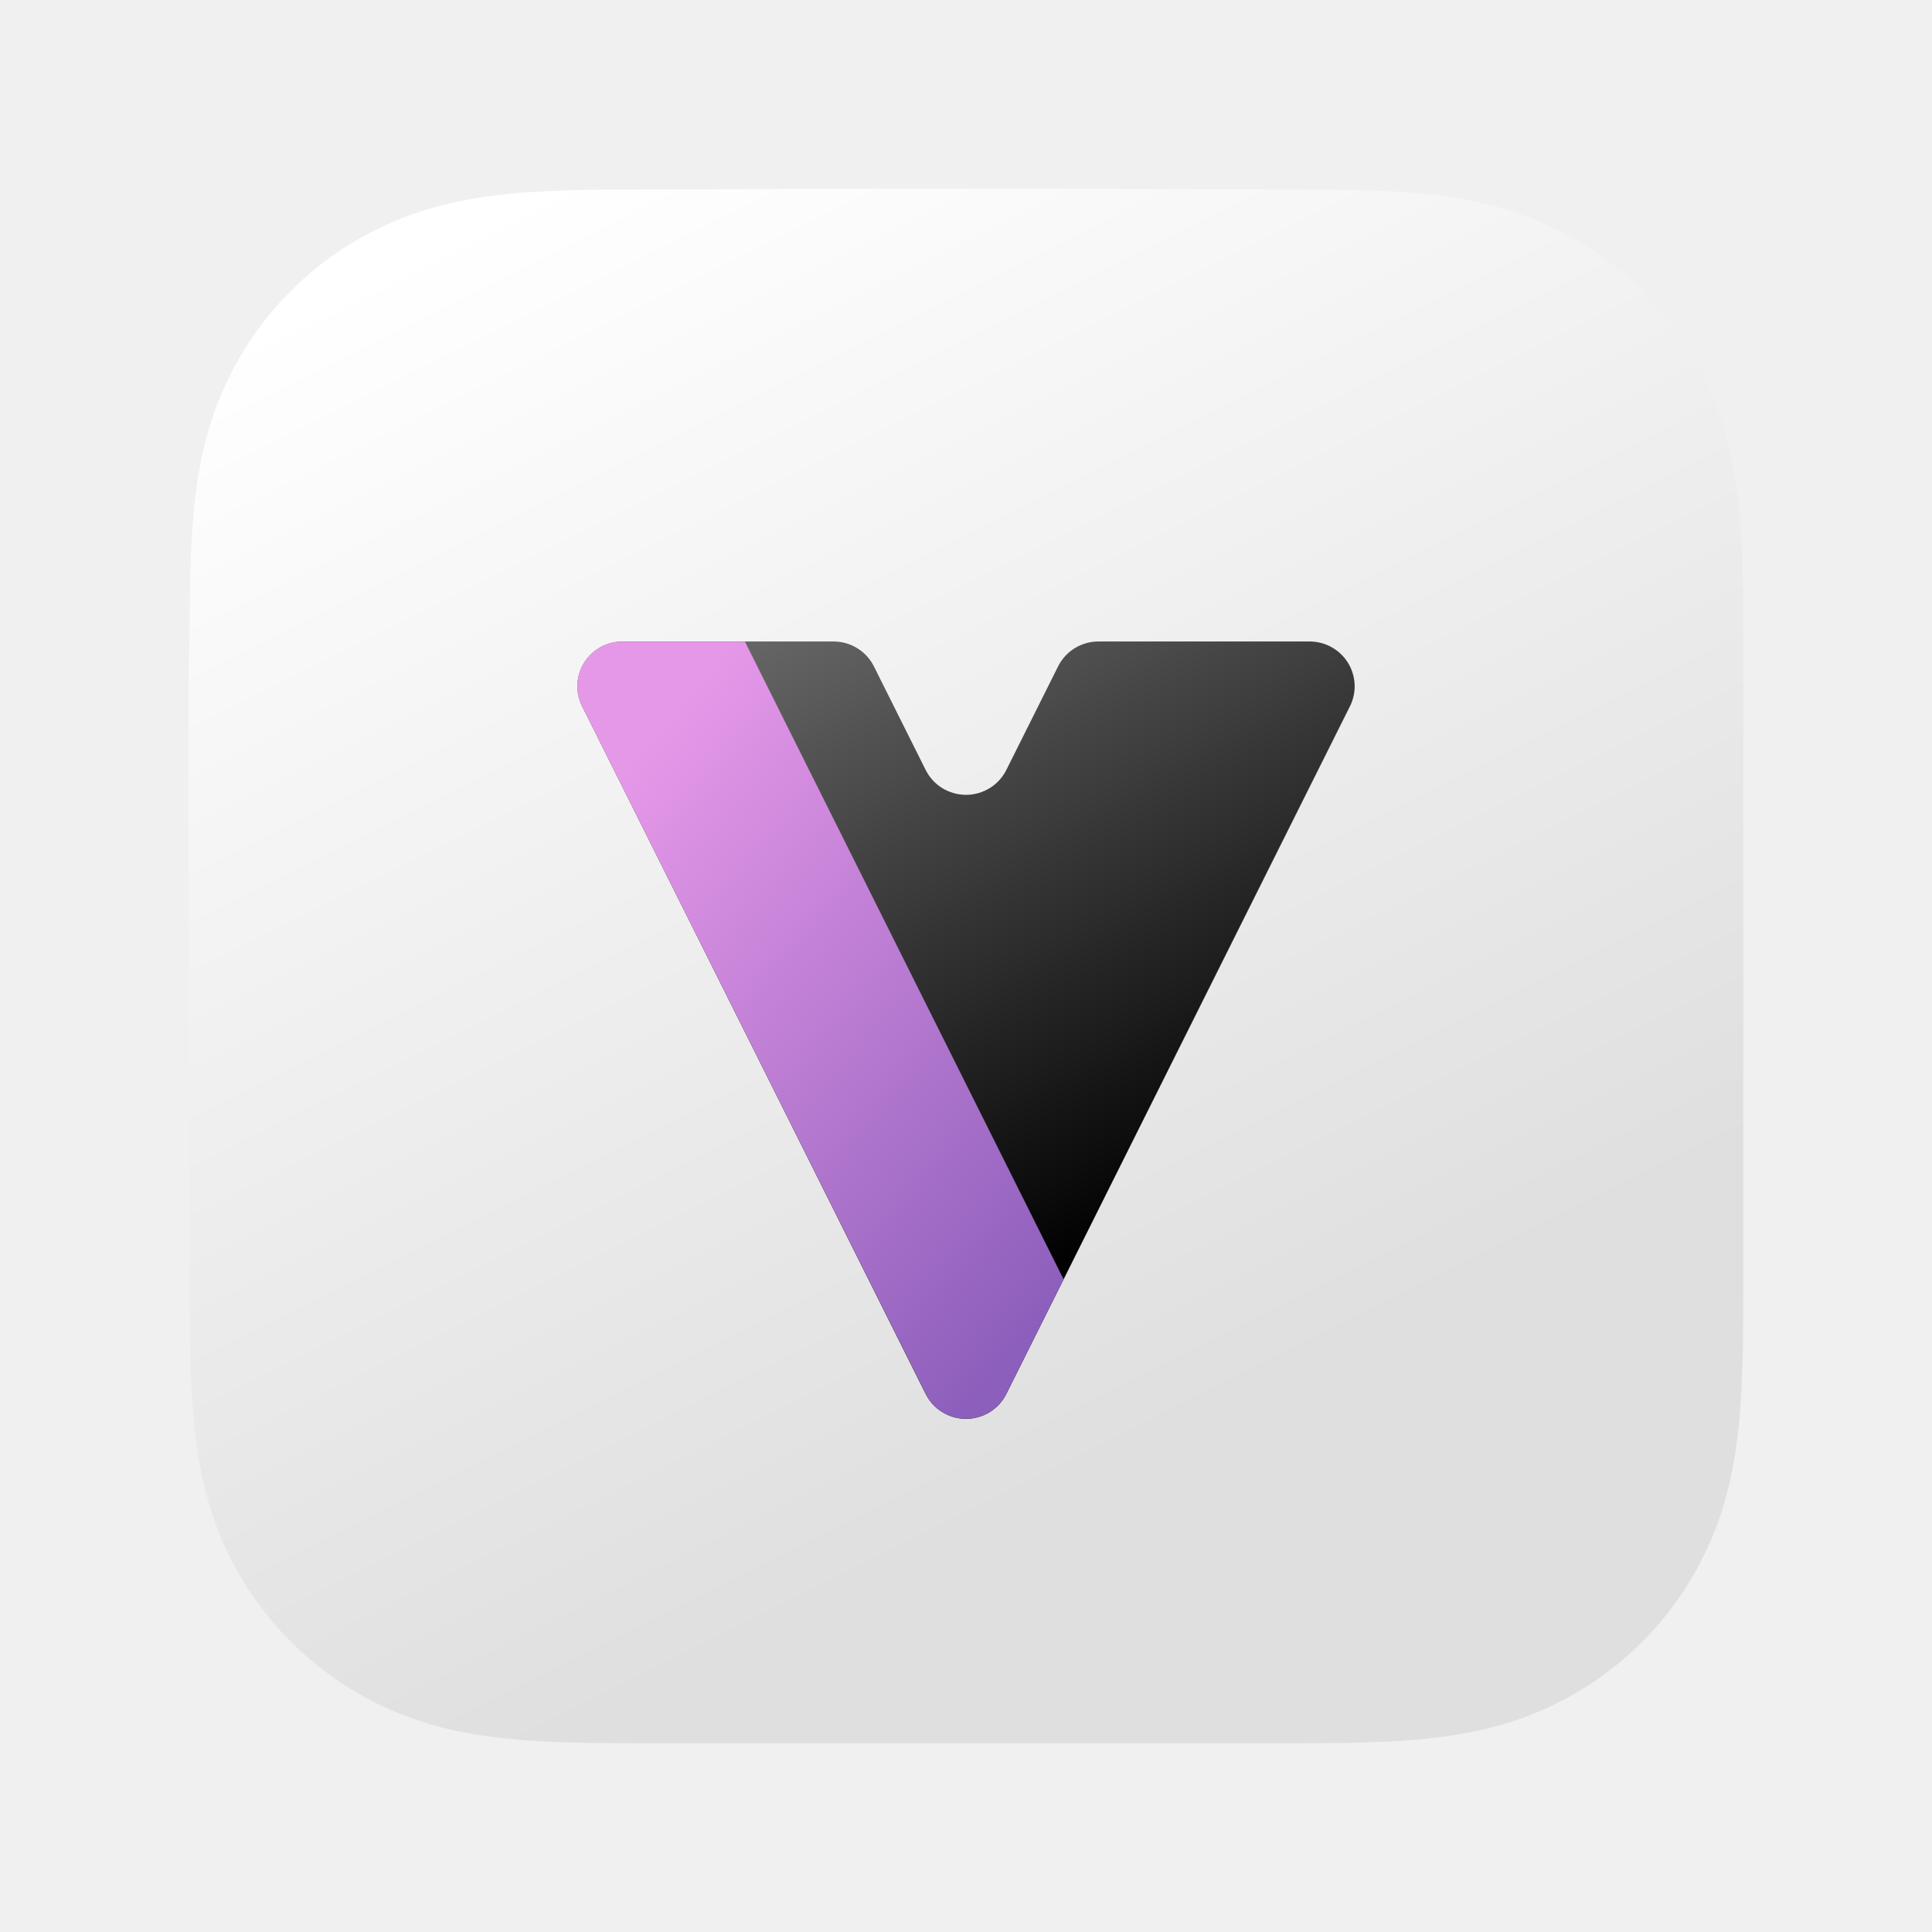
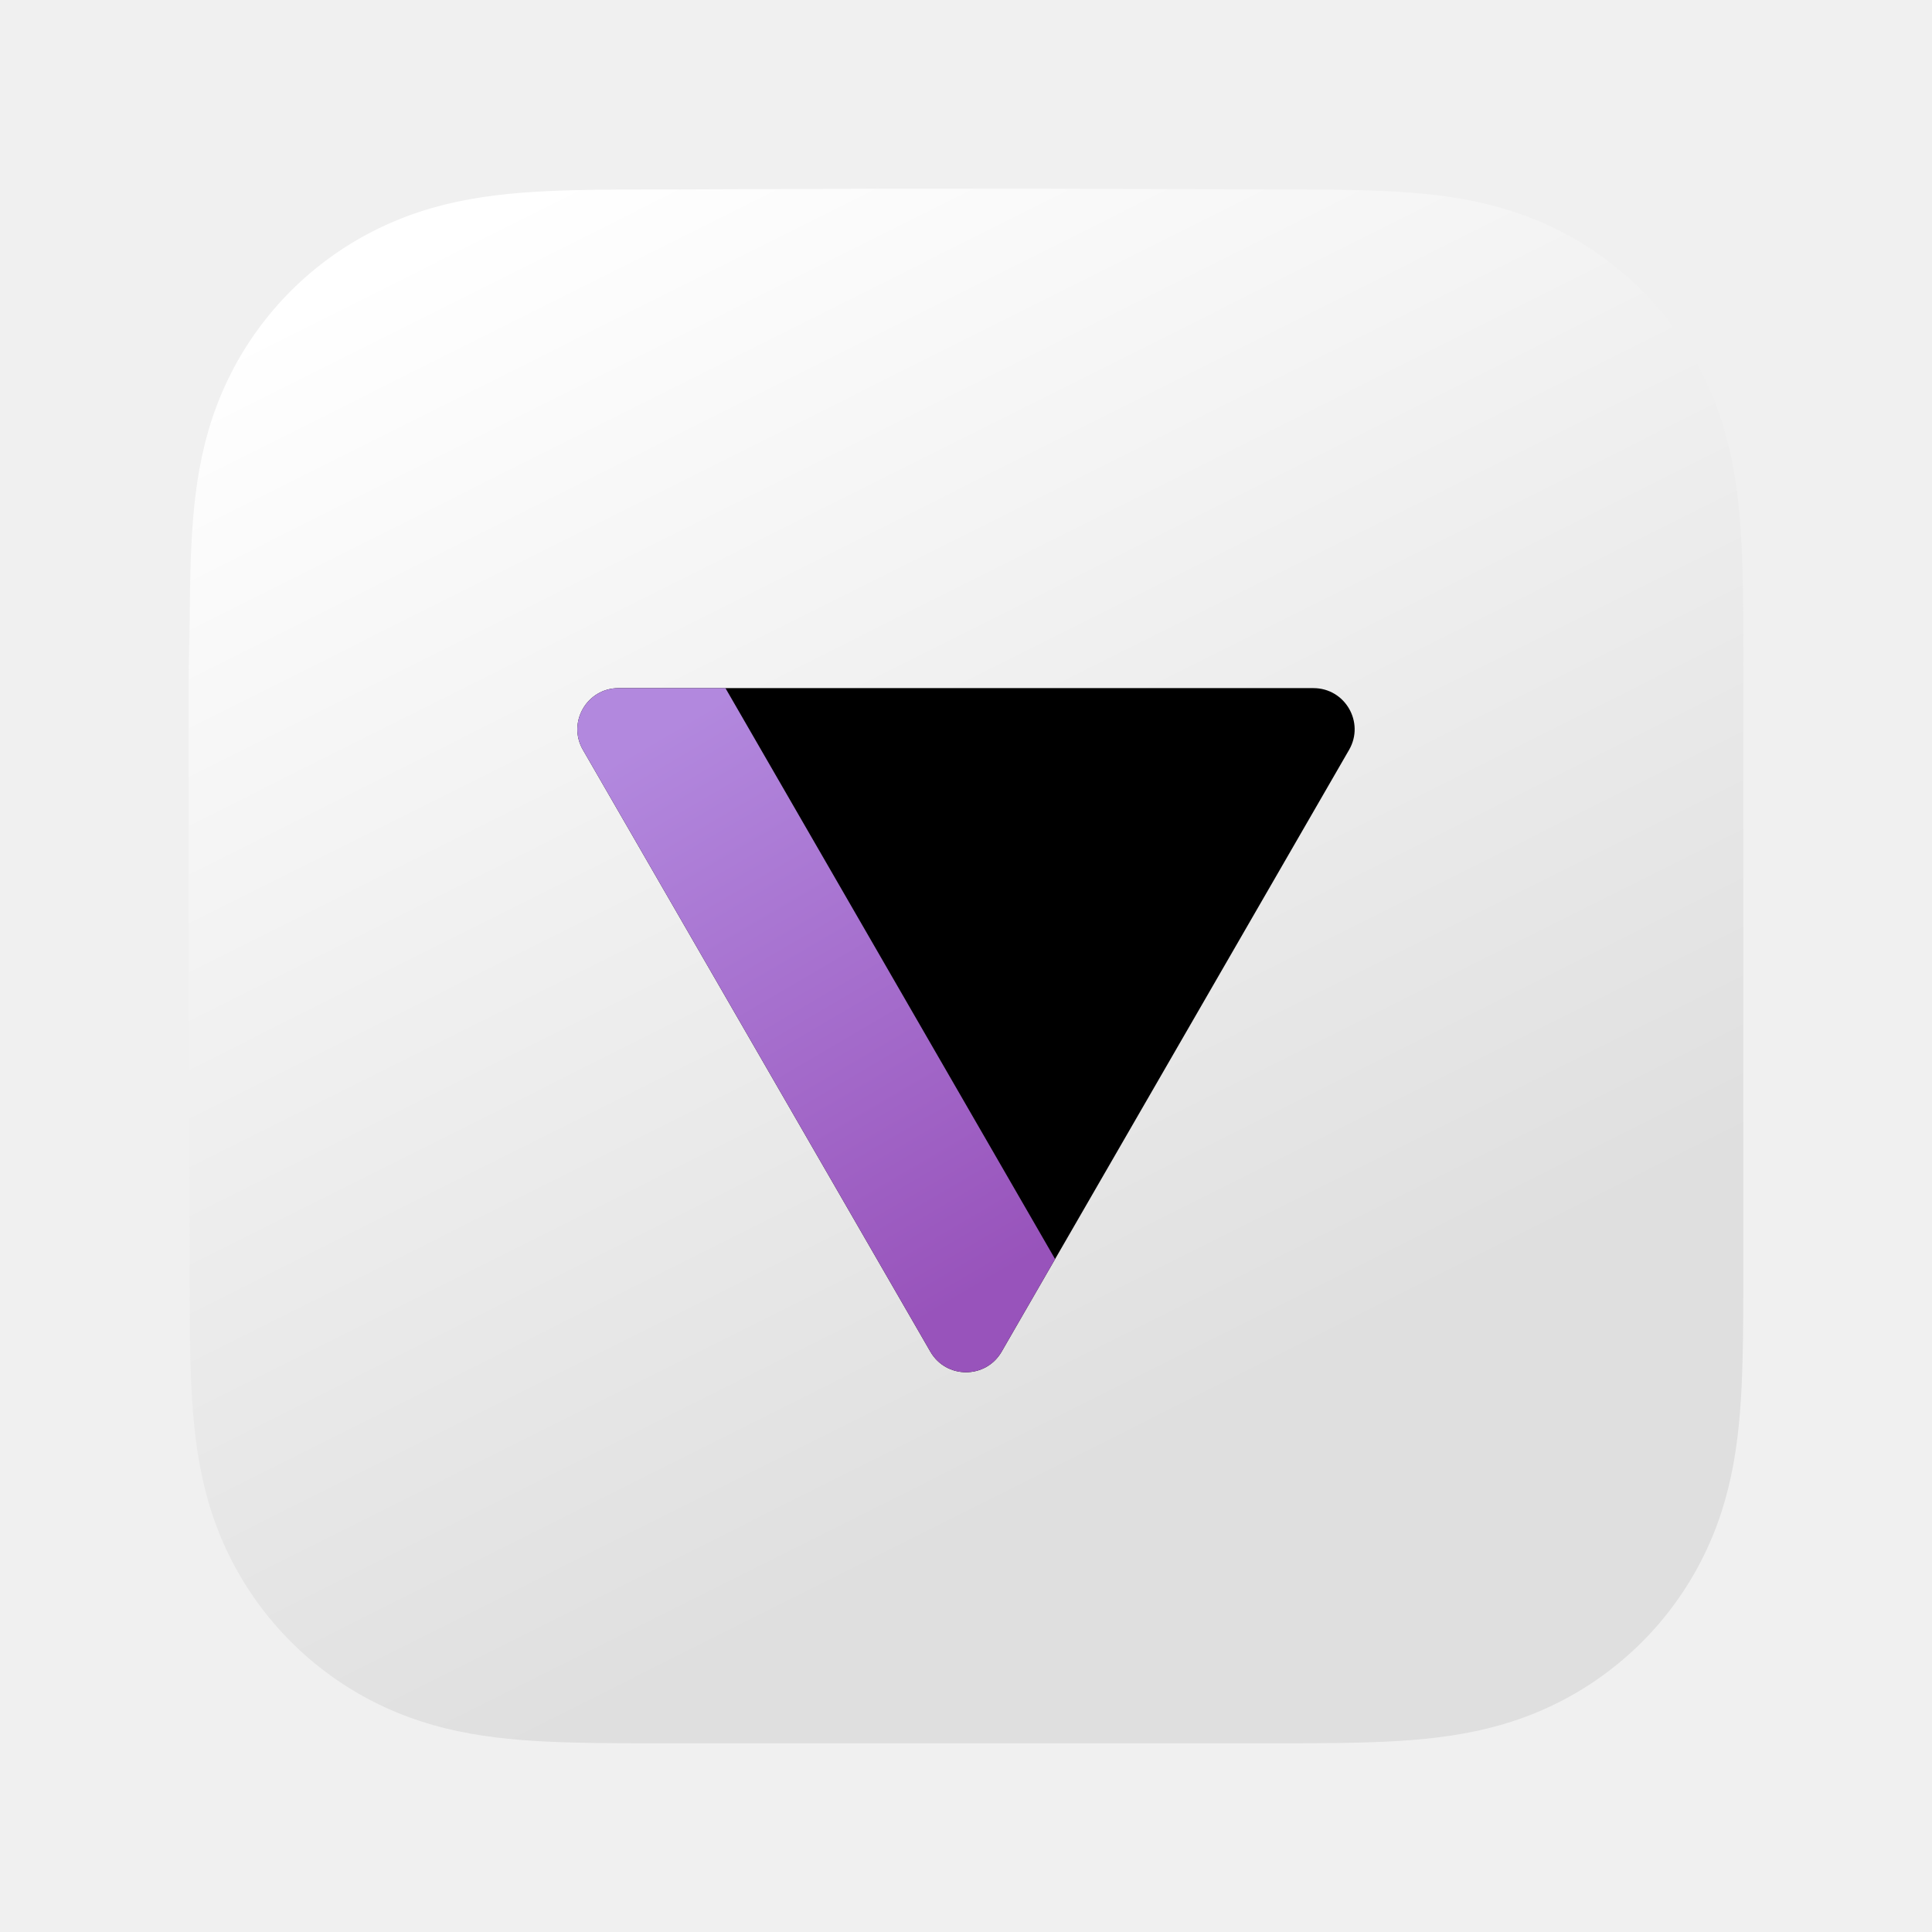
<svg xmlns="http://www.w3.org/2000/svg" width="1024" height="1024" viewBox="0 0 1024 1024" fill="none">
  <path fill-rule="evenodd" clip-rule="evenodd" d="M924 356.627C924 346.845 924.004 337.062 923.944 327.279C923.895 319.038 923.8 310.799 923.576 302.562C923.092 284.609 922.033 266.502 918.84 248.749C915.602 230.741 910.314 213.98 901.981 197.617C893.789 181.534 883.088 166.817 870.32 154.058C857.555 141.299 842.834 130.605 826.746 122.418C810.366 114.083 793.587 108.797 775.558 105.56C757.803 102.372 739.691 101.315 721.738 100.83C713.495 100.607 705.253 100.513 697.008 100.462C687.22 100.402 677.432 100.407 667.644 100.407L553.997 100H468.997L357.361 100.407C347.554 100.407 337.747 100.402 327.94 100.462C319.678 100.513 311.42 100.607 303.161 100.83C285.167 101.315 267.014 102.373 249.217 105.565C231.164 108.801 214.36 114.085 197.958 122.414C181.835 130.602 167.083 141.297 154.291 154.058C141.501 166.816 130.78 181.53 122.573 197.61C114.217 213.981 108.919 230.752 105.673 248.77C102.477 266.516 101.418 284.617 100.931 302.562C100.709 310.8 100.613 319.039 100.563 327.279C100.503 337.063 100 349.216 100 358.999L100.003 469.089L100 554.998L100.508 667.427C100.508 677.223 100.504 687.019 100.563 696.815C100.613 705.067 100.709 713.317 100.932 721.566C101.418 739.542 102.479 757.675 105.678 775.452C108.923 793.484 114.22 810.269 122.569 826.653C130.777 842.759 141.5 857.495 154.291 870.272C167.082 883.049 181.83 893.757 197.95 901.956C214.362 910.302 231.174 915.595 249.238 918.836C267.027 922.029 285.174 923.088 303.161 923.573C311.42 923.796 319.679 923.891 327.941 923.941C337.748 924.001 347.554 923.997 357.361 923.997L470.006 924H555.217L667.644 923.996C677.432 923.996 687.22 924.001 697.008 923.941C705.253 923.891 713.495 923.796 721.738 923.573C739.698 923.087 757.816 922.027 775.579 918.832C793.597 915.591 810.368 910.3 826.739 901.959C842.831 893.761 857.554 883.051 870.32 870.272C883.086 857.497 893.786 842.763 901.978 826.66C910.316 810.268 915.604 793.475 918.844 775.431C922.034 757.661 923.092 739.535 923.577 721.566C923.8 713.316 923.895 705.066 923.944 696.815C924.005 687.019 924 677.223 924 667.427C924 667.427 923.994 556.983 923.994 554.998V468.999C923.994 467.533 924 356.627 924 356.627Z" fill="url(#paint0_linear)" />
-   <g clip-path="url(#clip0)">
-     <path fill-rule="evenodd" clip-rule="evenodd" d="M560.819 353.181C564.854 345.106 573.136 340 582.199 340C615.631 340 694.124 340 694.124 340C702.389 340 710.067 344.254 714.42 351.246C718.773 358.237 719.183 366.972 715.503 374.337C675.677 454.04 577.039 651.443 533.379 738.819C529.344 746.894 521.063 752 512 752C502.937 752 494.656 746.894 490.621 738.819C446.961 651.442 348.323 454.04 308.497 374.337C304.817 366.972 305.227 358.237 309.58 351.246C313.933 344.254 321.611 340 329.876 340C329.876 340 408.369 340 441.801 340C450.864 340 459.146 345.106 463.181 353.181C473.073 372.979 490.621 408.096 490.621 408.096C494.656 416.172 502.937 421.277 512 421.277C521.063 421.277 529.344 416.172 533.379 408.096C533.379 408.096 550.927 372.979 560.819 353.181Z" fill="url(#paint1_linear)" />
-     <mask id="mask0" mask-type="alpha" maskUnits="userSpaceOnUse" x="306" y="340" width="412" height="412">
-       <path fill-rule="evenodd" clip-rule="evenodd" d="M560.819 353.181C564.854 345.106 573.136 340 582.199 340C615.631 340 694.124 340 694.124 340C702.389 340 710.067 344.254 714.42 351.246C718.773 358.237 719.183 366.972 715.503 374.337C675.677 454.04 577.039 651.443 533.379 738.819C529.344 746.894 521.063 752 512 752C502.937 752 494.656 746.894 490.621 738.819C446.961 651.442 348.323 454.04 308.497 374.337C304.817 366.972 305.227 358.237 309.58 351.246C313.933 344.254 321.611 340 329.876 340C329.876 340 408.369 340 441.801 340C450.864 340 459.146 345.106 463.181 353.181C473.073 372.979 490.621 408.096 490.621 408.096C494.656 416.172 502.937 421.277 512 421.277C521.063 421.277 529.344 416.172 533.379 408.096C533.379 408.096 550.927 372.979 560.819 353.181Z" fill="white" />
-     </mask>
-     <g mask="url(#mask0)">
-       <path fill-rule="evenodd" clip-rule="evenodd" d="M394.8 340H291.349L497.227 752H600.679L394.8 340Z" fill="url(#paint2_linear)" />
-     </g>
-   </g>
+   <path d="M530.888 716.405C522.493 730.945 501.507 730.945 493.112 716.405L308.955 397.435C300.561 382.895 311.054 364.72 327.843 364.72H696.158C712.947 364.72 723.44 382.895 715.045 397.435L530.888 716.405Z" fill="black" />
+   <path fill-rule="evenodd" clip-rule="evenodd" d="M493.112 716.405C501.507 730.945 522.493 730.945 530.888 716.405L715.045 397.435C715.091 397.355 715.137 397.276 715.182 397.196L559.218 667.333L384.505 364.72H327.843C311.054 364.72 300.56 382.895 308.954 397.435L493.112 716.405Z" fill="url(#paint1_linear)" />
  <defs>
    <linearGradient id="paint0_linear" x1="283.34" y1="100" x2="615" y2="762.29" gradientUnits="userSpaceOnUse">
      <stop stop-color="white" />
      <stop offset="1" stop-color="#DFDFDF" />
    </linearGradient>
-     <linearGradient id="paint1_linear" x1="394.992" y1="340" x2="563.088" y2="674.544" gradientUnits="userSpaceOnUse">
-       <stop stop-color="#666666" />
-       <stop offset="1" />
+     <linearGradient id="paint1_linear" x1="306" y1="414.408" x2="477.894" y2="707.546" gradientUnits="userSpaceOnUse">
+       <stop stop-color="#B288DE" />
+       <stop offset="1" stop-color="#9853BB" />
    </linearGradient>
-     <linearGradient id="paint2_linear" x1="342.904" y1="391.5" x2="615.583" y2="621.818" gradientUnits="userSpaceOnUse">
-       <stop stop-color="#E698E8" />
-       <stop offset="1" stop-color="#8D5FBC" />
-     </linearGradient>
-     <clipPath id="clip0">
-       <rect width="412" height="412" fill="white" transform="translate(306 340)" />
-     </clipPath>
  </defs>
</svg>
